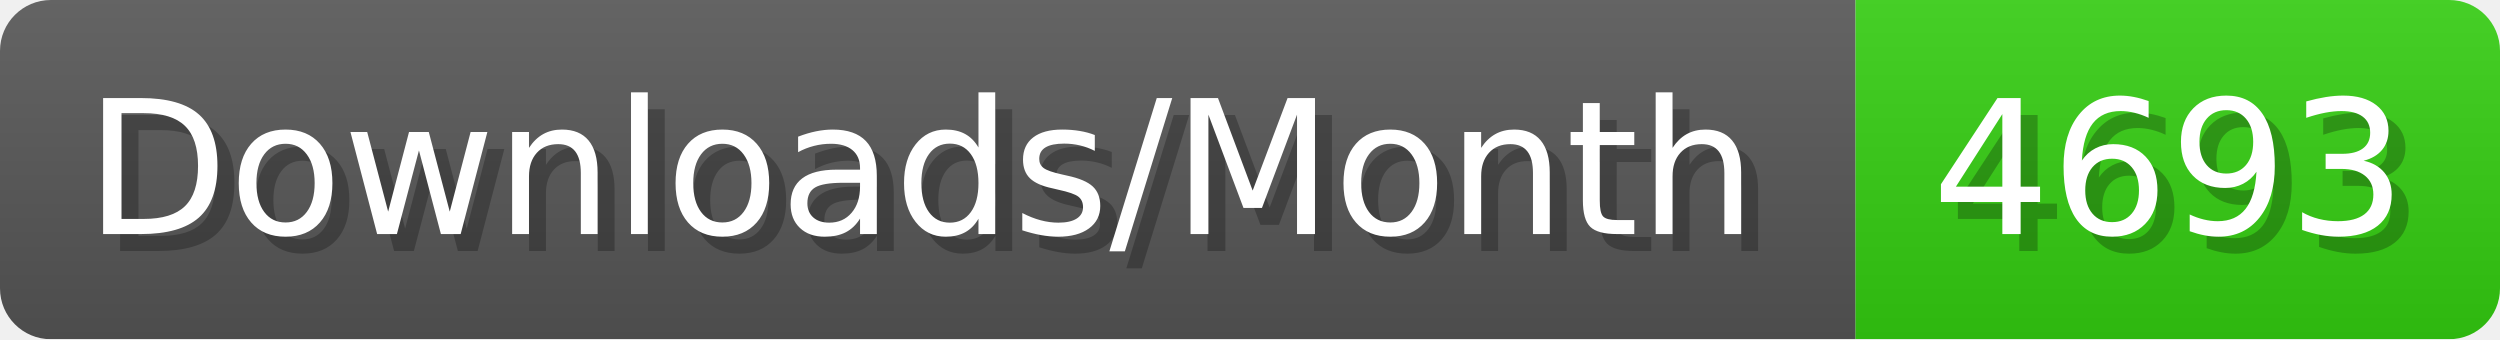
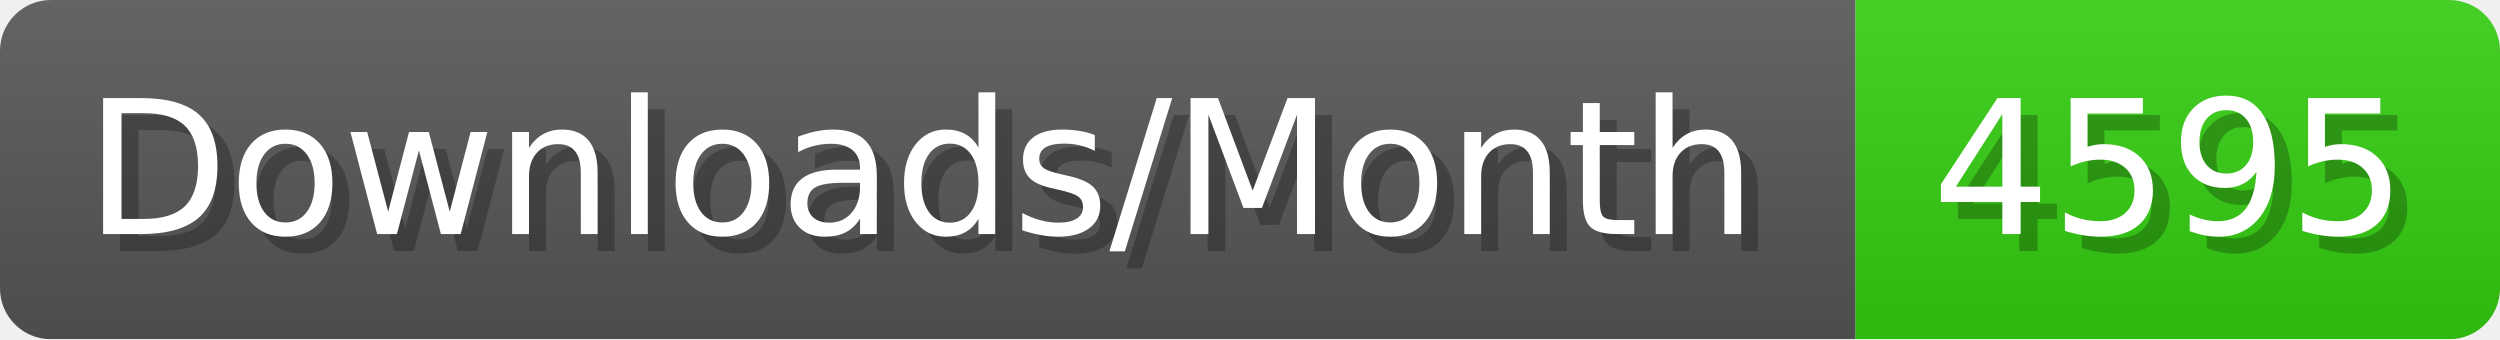
- <svg xmlns="http://www.w3.org/2000/svg" width="147.4" height="20" viewBox="0 0 1474 200" role="img" aria-label="Downloads/Month: 4693">
+ <svg xmlns="http://www.w3.org/2000/svg" width="147.4" height="20" viewBox="0 0 1474 200" role="img" aria-label="Downloads/Month: 4595">
  <linearGradient id="YlXUI" x2="0" y2="100%">
    <stop offset="0" stop-opacity=".1" stop-color="#EEE" />
    <stop offset="1" stop-opacity=".1" />
  </linearGradient>
  <mask id="JHhop">
    <rect width="1474" height="200" rx="30" fill="#FFF" />
  </mask>
  <g mask="url(#JHhop)">
    <rect width="1094" height="200" fill="#555" />
    <rect width="380" height="200" fill="#3C1" x="1094" />
    <rect width="1474" height="200" fill="url(#YlXUI)" />
  </g>
  <g aria-hidden="true" fill="#fff" text-anchor="start" font-family="Verdana,DejaVu Sans,sans-serif" font-size="110">
    <text x="60" y="148" textLength="994" fill="#000" opacity="0.25">Downloads/Month</text>
    <text x="50" y="138" textLength="994">Downloads/Month</text>
-     <text x="1149" y="148" textLength="280" fill="#000" opacity="0.25">4693</text>
-     <text x="1139" y="138" textLength="280">4693</text>
+     <text x="1149" y="148" textLength="280" fill="#000" opacity="0.25">4595</text>
+     <text x="1139" y="138" textLength="280">4595</text>
  </g>
</svg>
